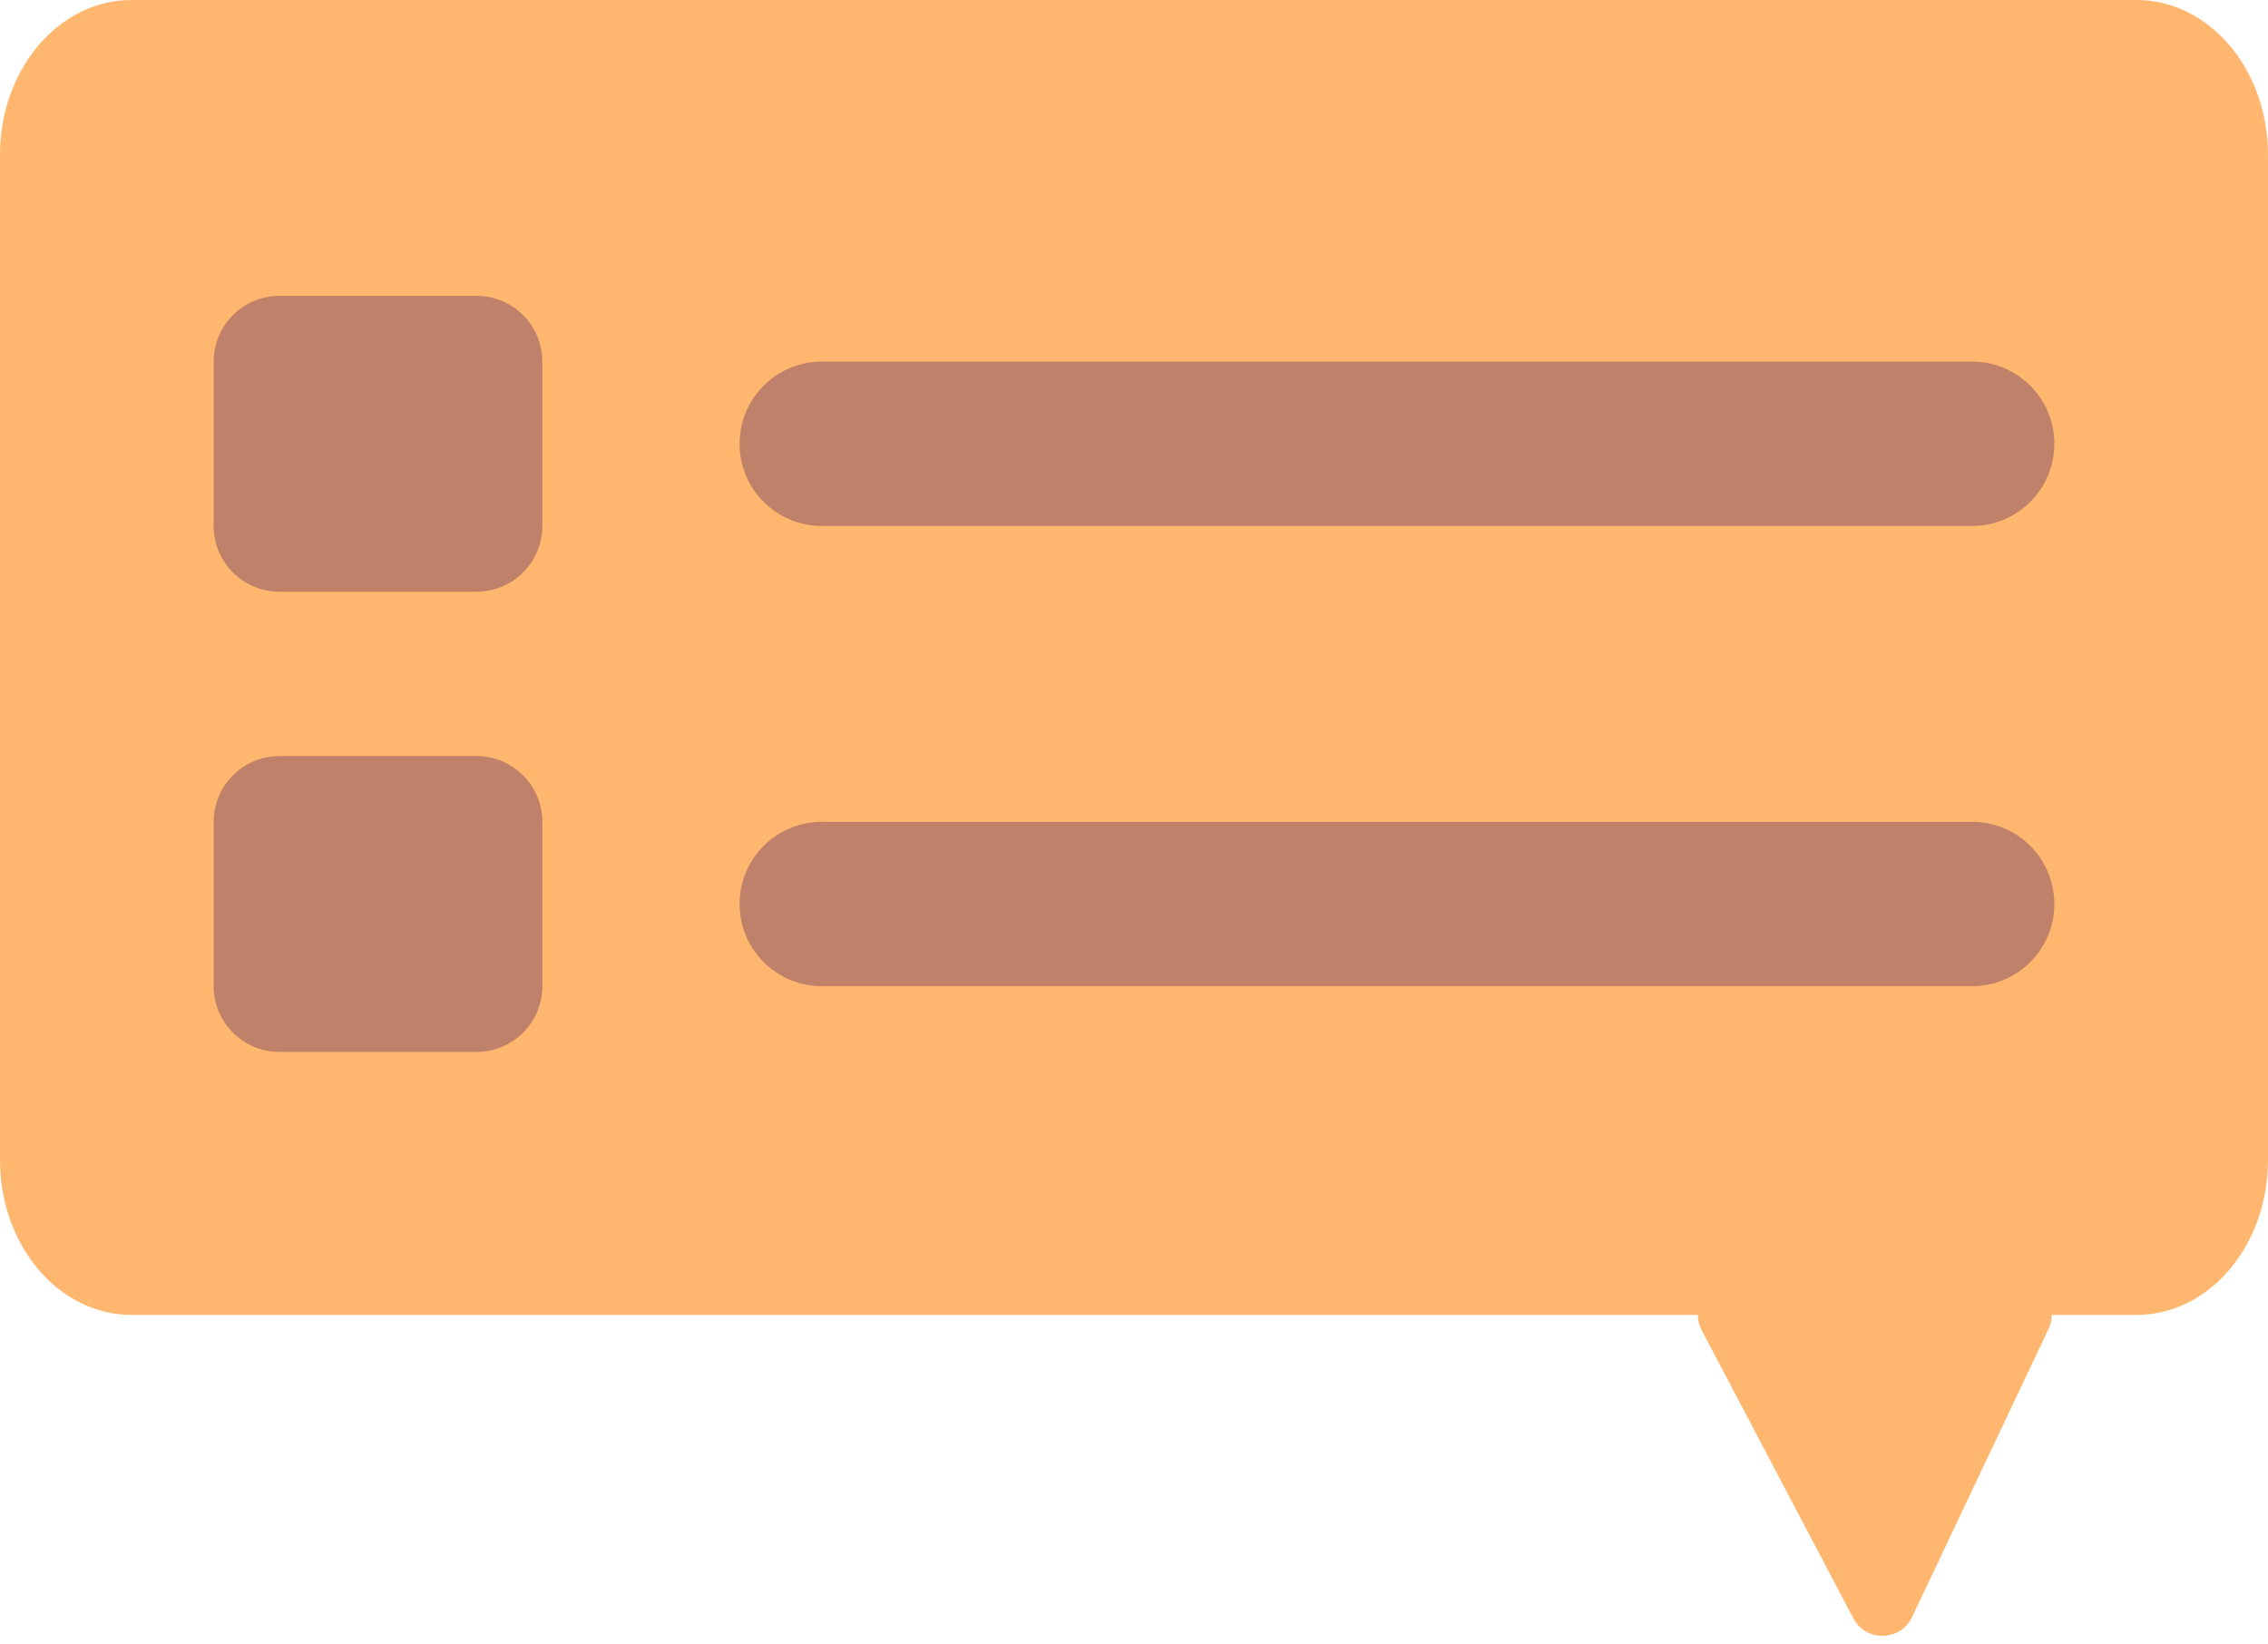
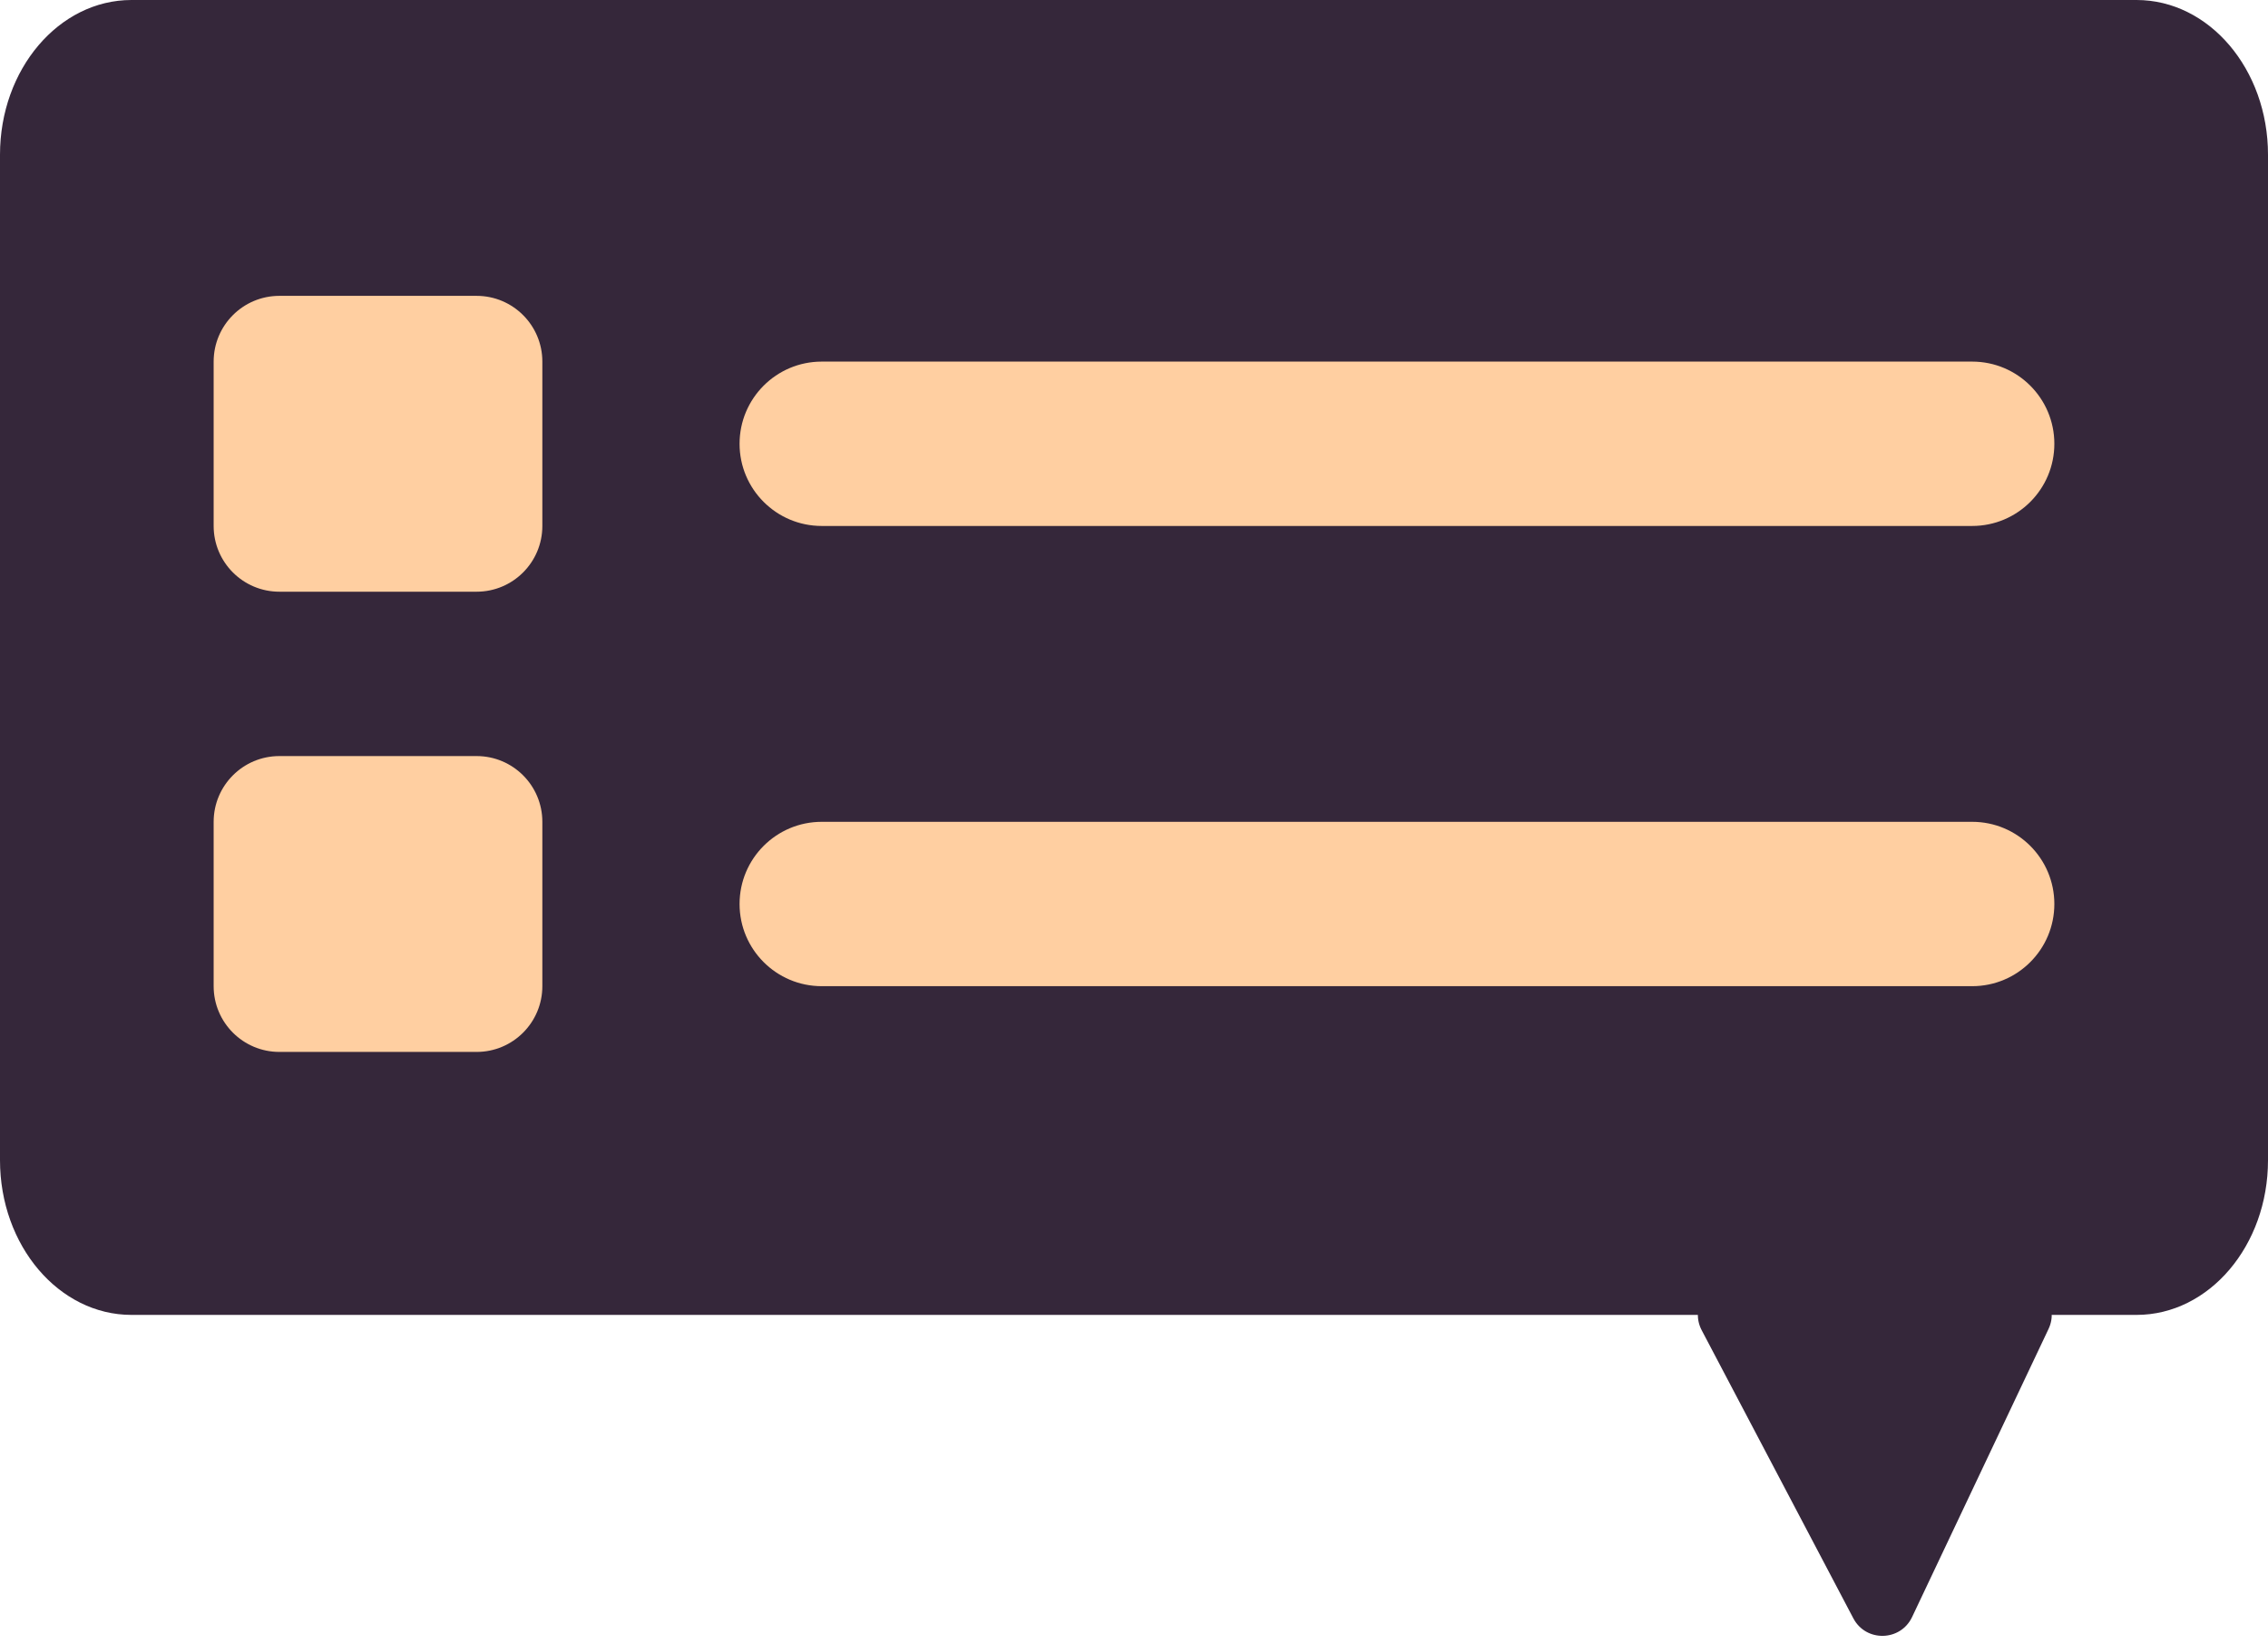
<svg xmlns="http://www.w3.org/2000/svg" width="69" height="50" viewBox="0 0 69 50" fill="none">
-   <path d="M0 4.706C0 2.107 1.791 0 4 0H65C67.209 0 69 2.107 69 4.706V35.294C69 37.893 67.209 40 65 40H4C1.791 40 0 37.893 0 35.294V4.706Z" fill="#FFB770" />
-   <path d="M56.384 49.229L51.771 40.466C51.421 39.8 51.904 39 52.656 39H61.42C62.154 39 62.638 39.765 62.323 40.428L58.172 49.191C57.819 49.936 56.767 49.959 56.384 49.229Z" fill="#FFB770" />
-   <rect x="6.5" y="9" width="10" height="9" rx="2" fill="#290657" fill-opacity="0.3" />
-   <rect x="22.5" y="11" width="40" height="5" rx="2.5" fill="#290657" fill-opacity="0.3" />
-   <rect x="22.5" y="25" width="40" height="5" rx="2.5" fill="#290657" fill-opacity="0.3" />
-   <rect x="6.5" y="23" width="10" height="9" rx="2" fill="#290657" fill-opacity="0.3" />
+   <path d="M0 4.706C0 2.107 1.791 0 4 0H65C67.209 0 69 2.107 69 4.706V35.294C69 37.893 67.209 40 65 40H4C1.791 40 0 37.893 0 35.294V4.706Z" fill="#35273A" />
+   <path d="M56.384 49.229L51.771 40.466C51.421 39.8 51.904 39 52.656 39H61.42C62.154 39 62.638 39.765 62.323 40.428L58.172 49.191C57.819 49.936 56.767 49.959 56.384 49.229Z" fill="#35273A" />
+   <rect x="6.5" y="9" width="10" height="9" rx="2" fill="#FFCFA1" />
+   <rect x="22.5" y="11" width="40" height="5" rx="2.5" fill="#FFCFA1" />
+   <rect x="22.5" y="25" width="40" height="5" rx="2.5" fill="#FFCFA1" />
+   <rect x="6.5" y="23" width="10" height="9" rx="2" fill="#FFCFA1" />
</svg>
